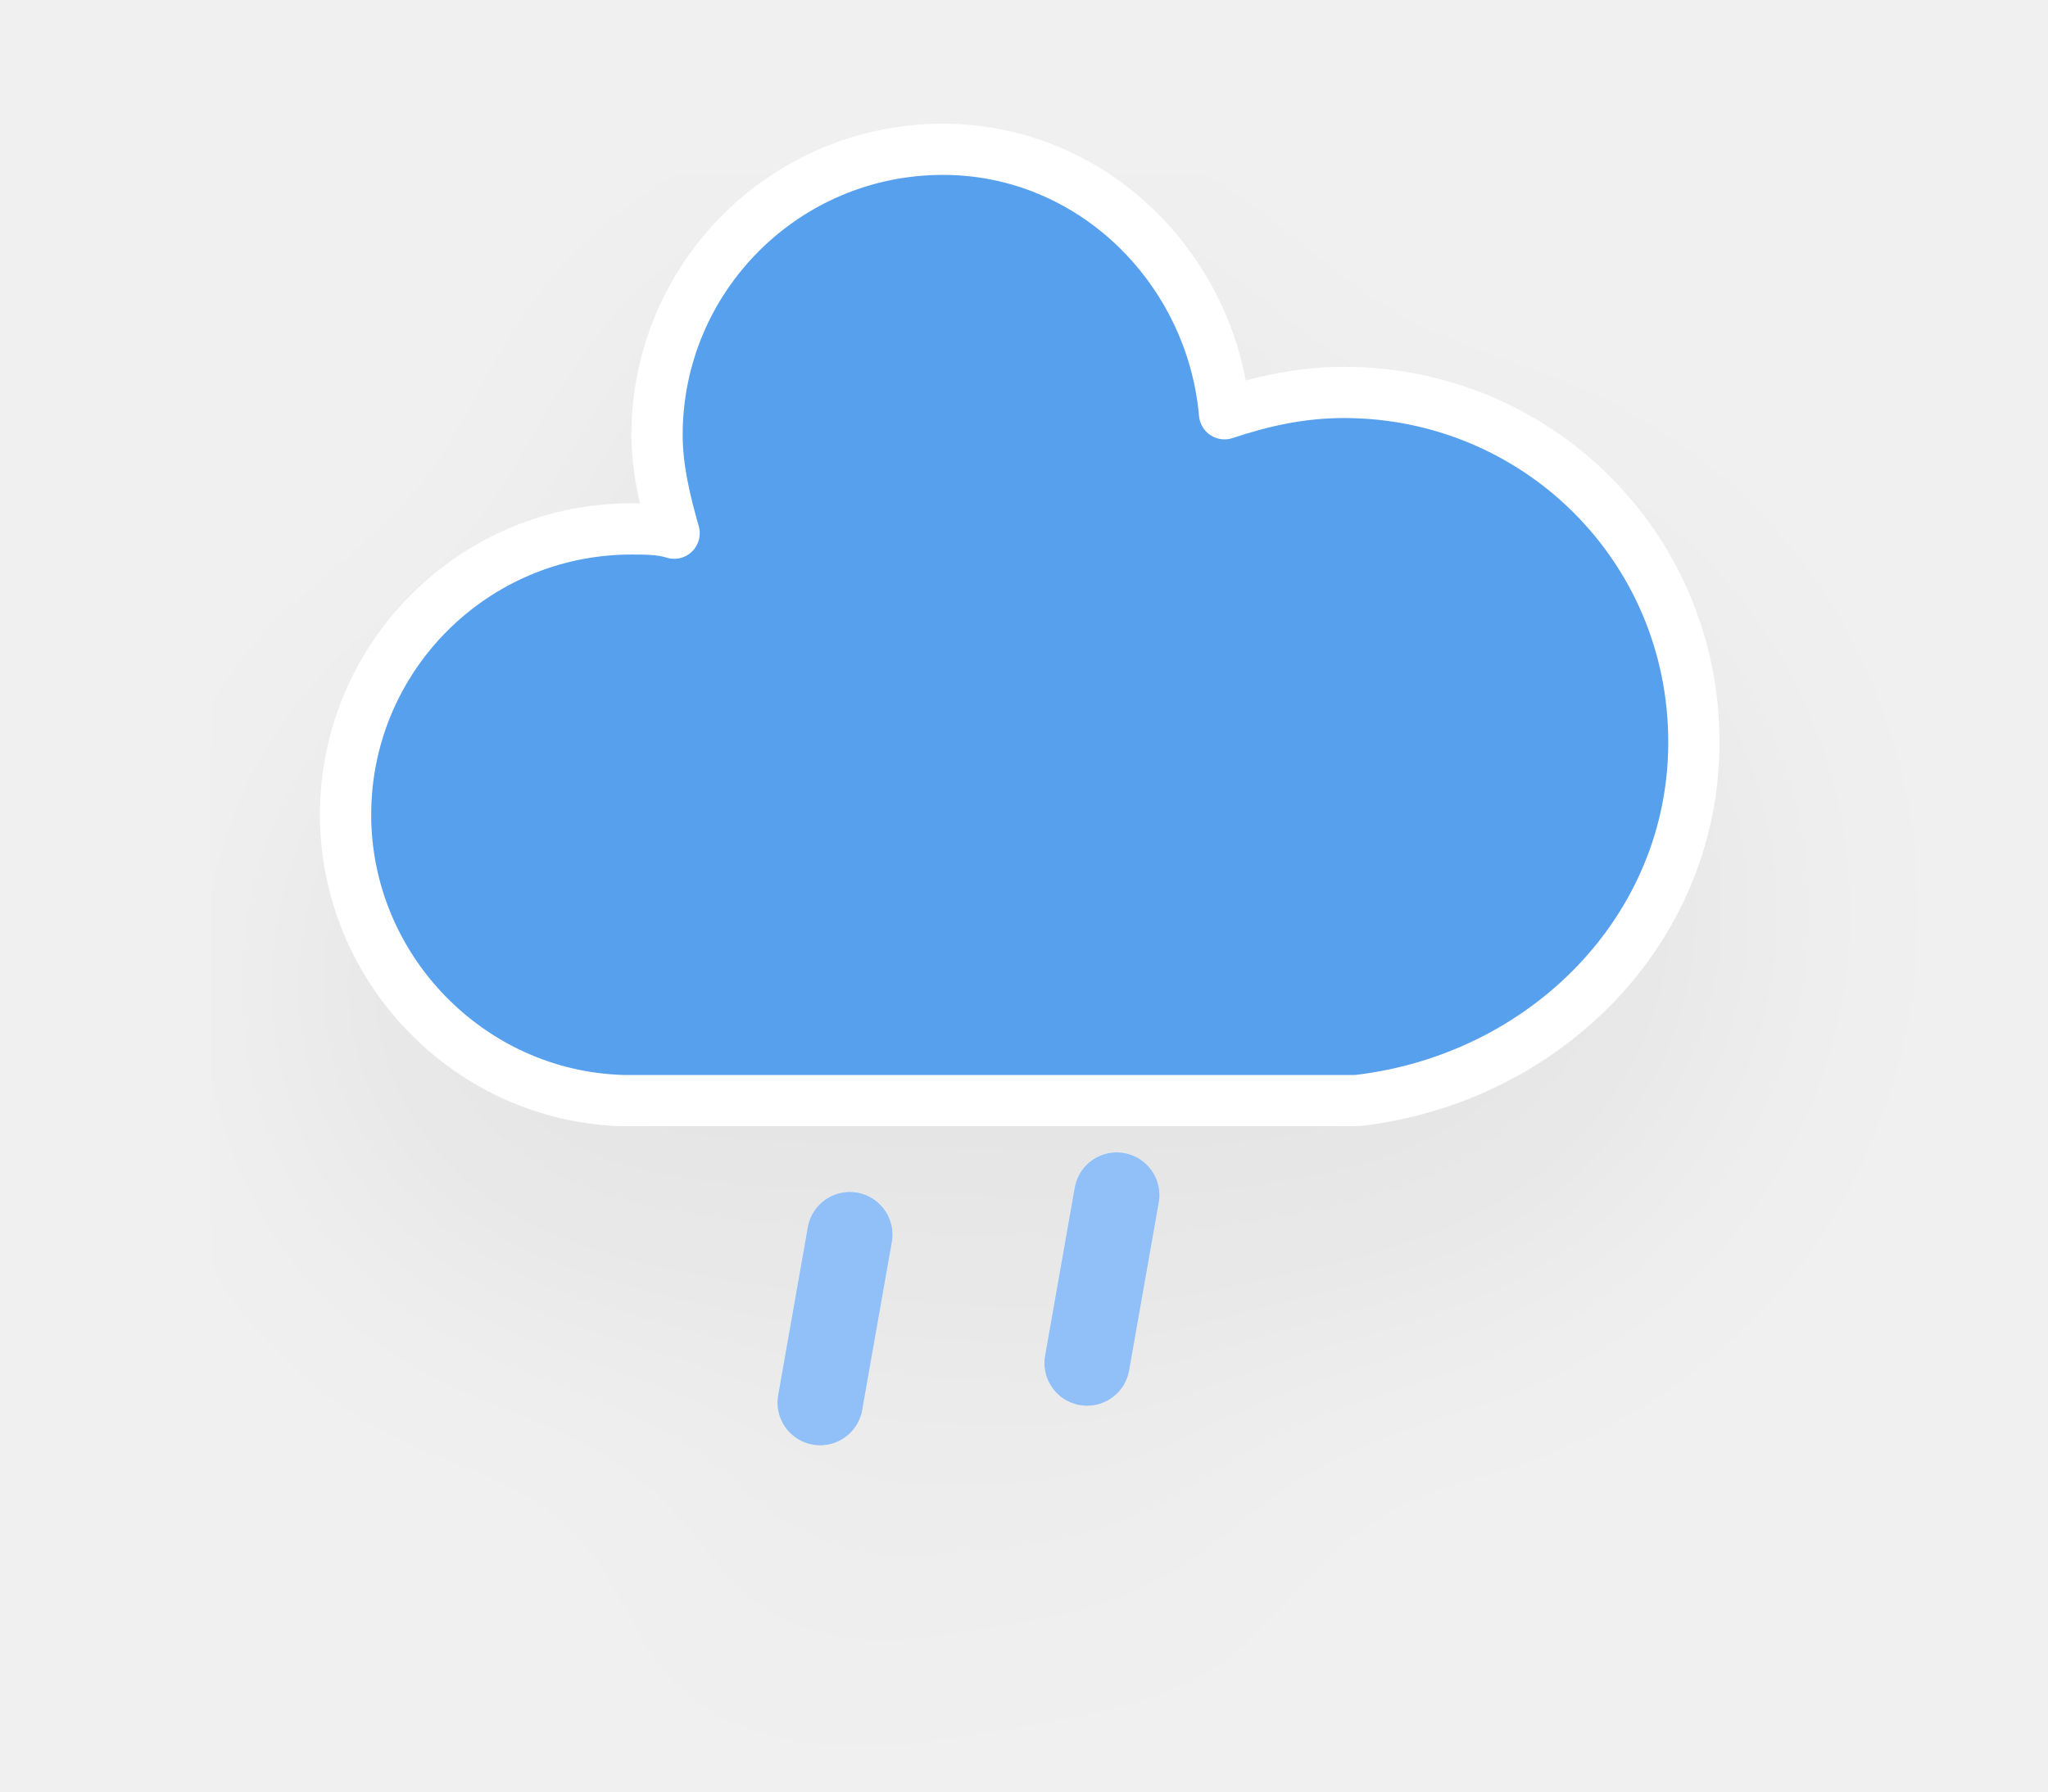
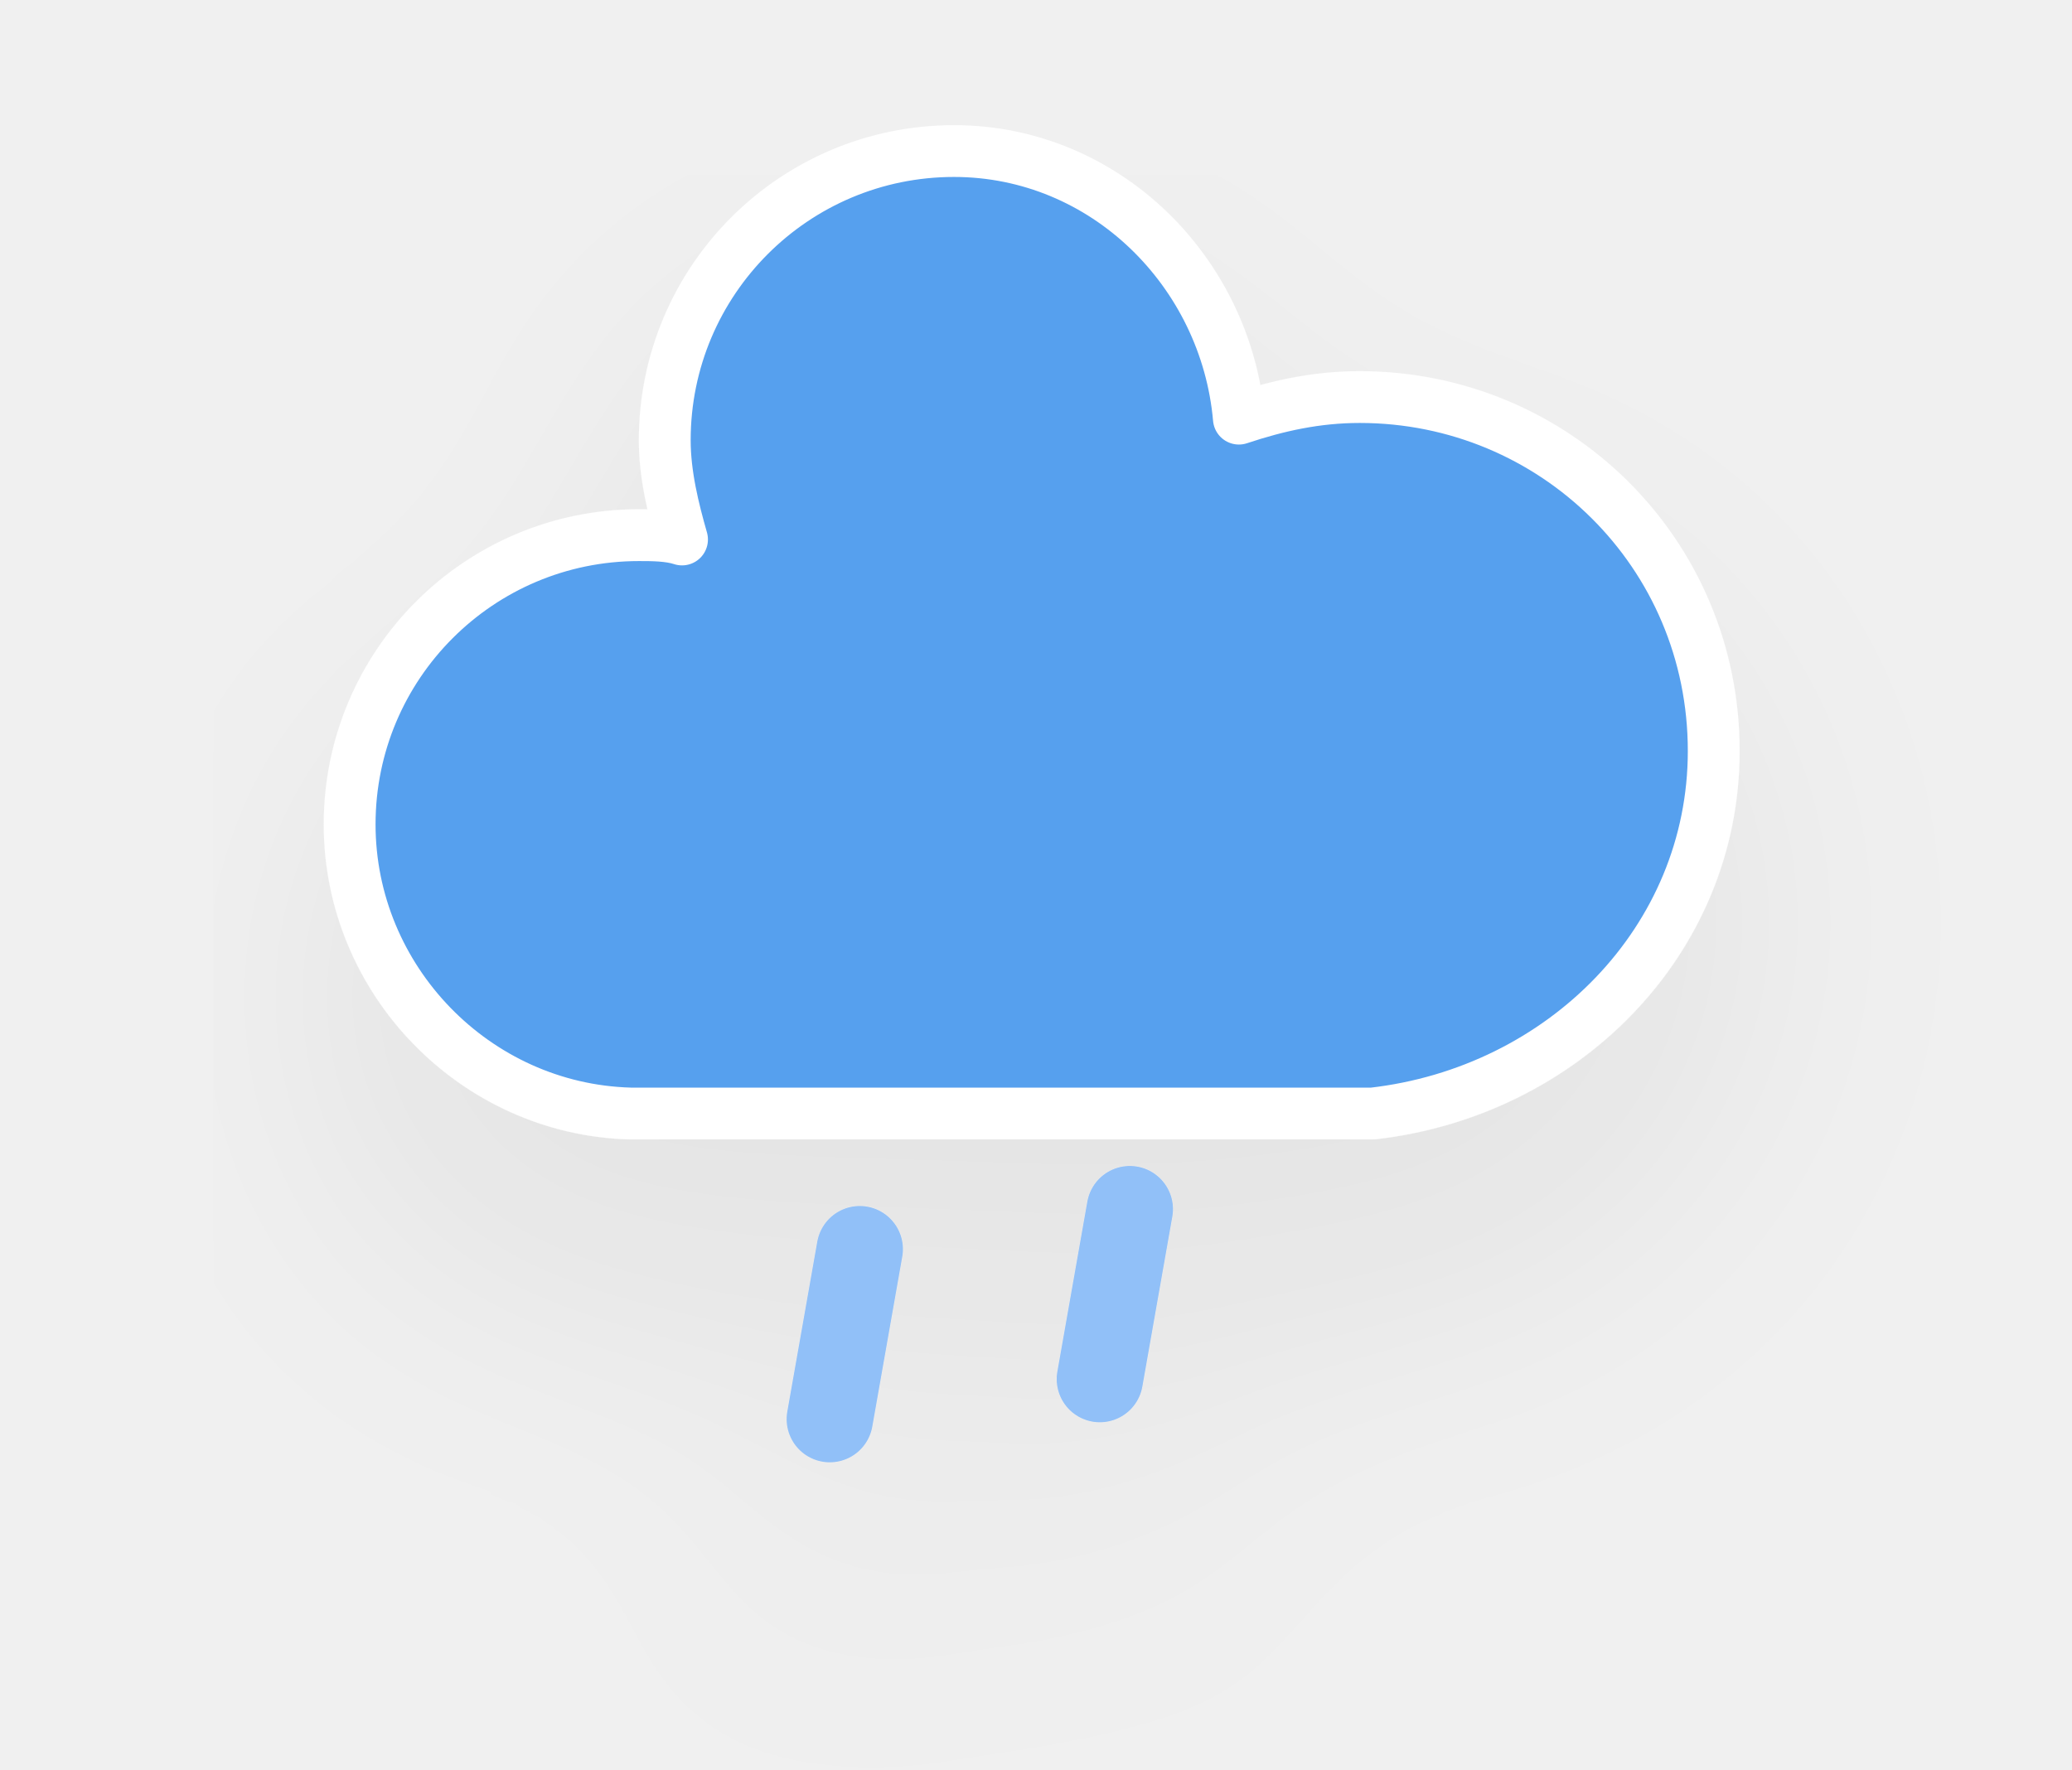
- <svg xmlns="http://www.w3.org/2000/svg" version="1.1" viewBox="8 17 48 42">
+ <svg xmlns="http://www.w3.org/2000/svg" version="1.1" viewBox="8 17 48 41">
  <defs>
    <filter id="blur" width="200%" height="200%">
      <feGaussianBlur in="SourceAlpha" stdDeviation="3" />
      <feOffset dx="0" dy="4" result="offsetblur" />
      <feComponentTransfer>
        <feFuncA type="linear" slope="0.05" />
      </feComponentTransfer>
      <feMerge>
        <feMergeNode />
        <feMergeNode in="SourceGraphic" />
      </feMerge>
    </filter>
    <style type="text/css">
/*
** RAIN
*/
@keyframes am-weather-rain {
  0% {
    stroke-dashoffset: 0;
  }

  100% {
    stroke-dashoffset: -100;
  }
}

.am-weather-rain-1 {
  -webkit-animation-name: am-weather-rain;
     -moz-animation-name: am-weather-rain;
      -ms-animation-name: am-weather-rain;
          animation-name: am-weather-rain;
  -webkit-animation-duration: 8s;
     -moz-animation-duration: 8s;
      -ms-animation-duration: 8s;
          animation-duration: 8s;
  -webkit-animation-timing-function: linear;
     -moz-animation-timing-function: linear;
      -ms-animation-timing-function: linear;
          animation-timing-function: linear;
  -webkit-animation-iteration-count: infinite;
     -moz-animation-iteration-count: infinite;
      -ms-animation-iteration-count: infinite;
          animation-iteration-count: infinite;
}

.am-weather-rain-2 {
  -webkit-animation-name: am-weather-rain;
     -moz-animation-name: am-weather-rain;
      -ms-animation-name: am-weather-rain;
          animation-name: am-weather-rain;
  -webkit-animation-delay: 0.25s;
     -moz-animation-delay: 0.25s;
      -ms-animation-delay: 0.25s;
          animation-delay: 0.25s;
  -webkit-animation-duration: 8s;
     -moz-animation-duration: 8s;
      -ms-animation-duration: 8s;
          animation-duration: 8s;
  -webkit-animation-timing-function: linear;
     -moz-animation-timing-function: linear;
      -ms-animation-timing-function: linear;
          animation-timing-function: linear;
  -webkit-animation-iteration-count: infinite;
     -moz-animation-iteration-count: infinite;
      -ms-animation-iteration-count: infinite;
          animation-iteration-count: infinite;
}
        </style>
  </defs>
  <g filter="url(#blur)" id="rainy-5">
    <g transform="translate(20,10)">
      <g>
        <path d="M47.7,35.4c0-4.6-3.7-8.2-8.2-8.2c-1,0-1.9,0.2-2.8,0.5c-0.3-3.4-3.1-6.2-6.6-6.2c-3.7,0-6.7,3-6.7,6.7c0,0.8,0.2,1.6,0.4,2.3    c-0.3-0.1-0.7-0.1-1-0.1c-3.7,0-6.7,3-6.7,6.7c0,3.6,2.9,6.6,6.5,6.7l17.2,0C44.2,43.3,47.7,39.8,47.7,35.4z" fill="#57A0EE" stroke="white" stroke-linejoin="round" stroke-width="1.2" transform="translate(-20,-11)" />
      </g>
    </g>
    <g transform="translate(34,46), rotate(10)">
      <line class="am-weather-rain-1" fill="none" stroke="#91C0F8" stroke-dasharray="4,7" stroke-linecap="round" stroke-width="2" transform="translate(-6,1)" x1="0" x2="0" y1="0" y2="8" />
      <line class="am-weather-rain-2" fill="none" stroke="#91C0F8" stroke-dasharray="4,7" stroke-linecap="round" stroke-width="2" transform="translate(0,-1)" x1="0" x2="0" y1="0" y2="8" />
    </g>
  </g>
</svg>
